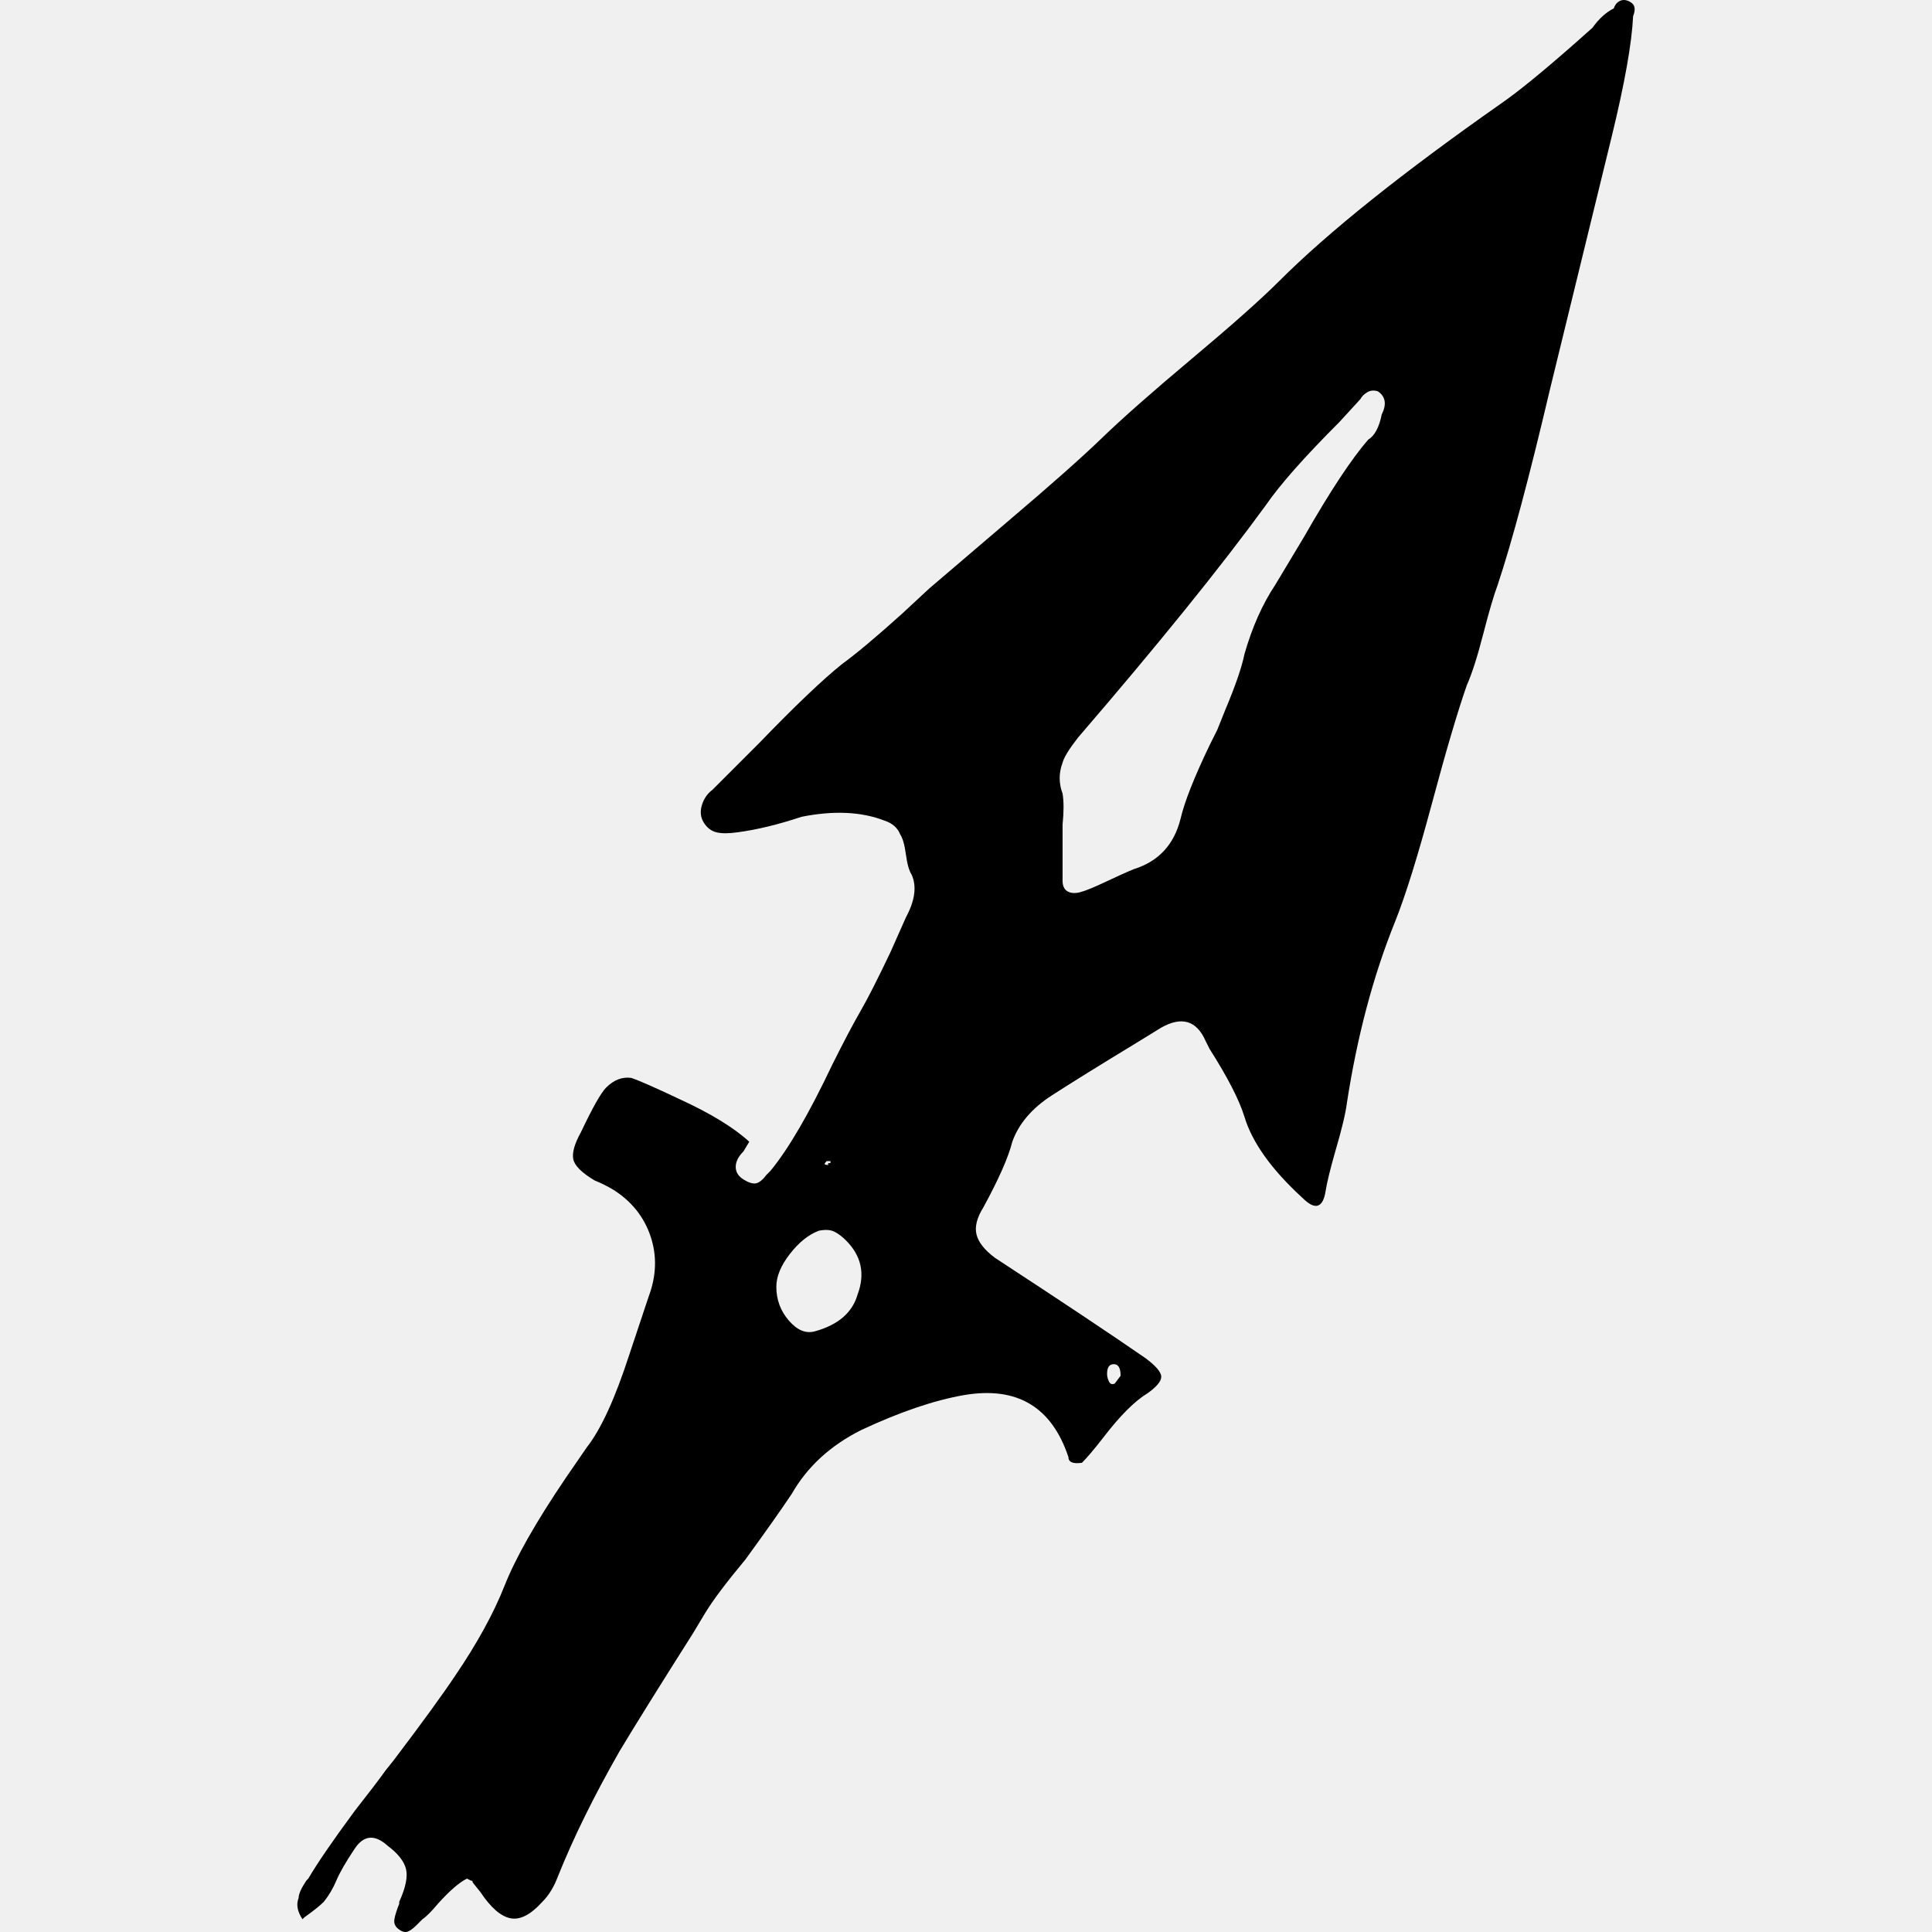
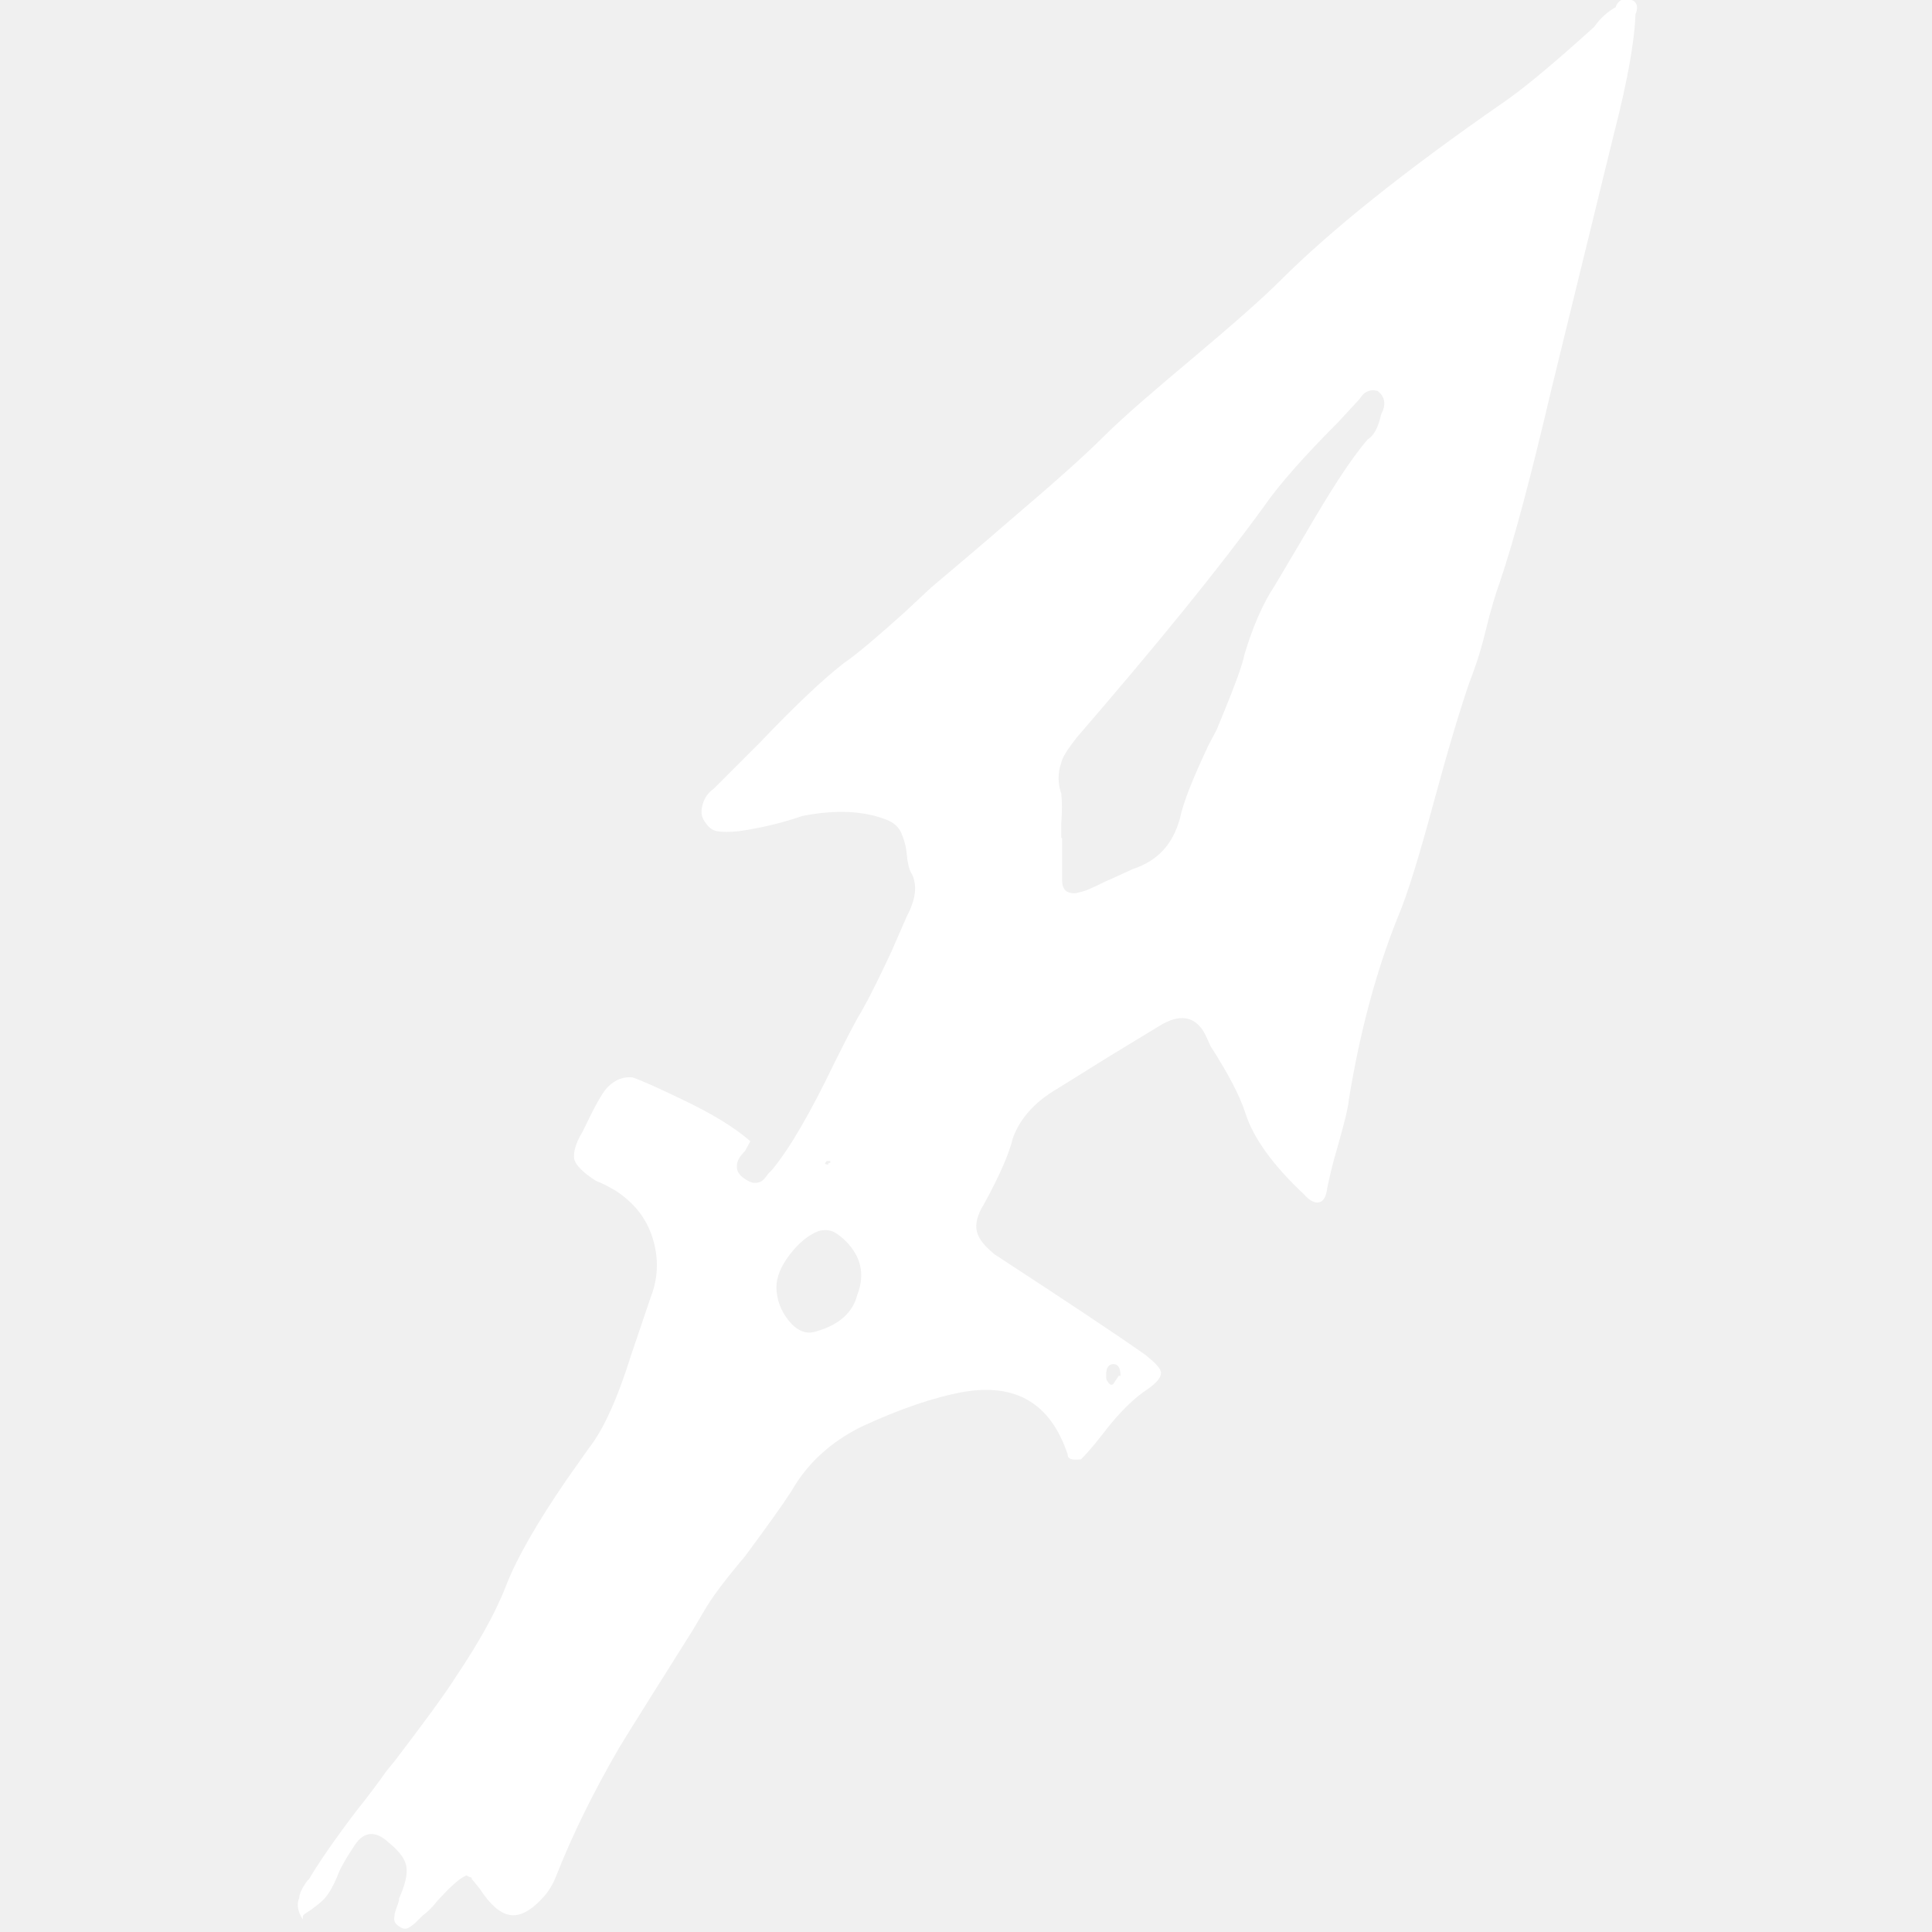
- <svg xmlns="http://www.w3.org/2000/svg" version="1.1" width="215" height="215" viewBox="0 0 215 215" id="svg6">
-   <defs id="defs10" />
-   <path d="m 33.662,213.579 q -0.861,-1.291 -0.43,-2.368 0,-0.646 0.861,-1.937 l 0.215,-0.215 q 1.507,-2.583 5.166,-7.533 2.368,-3.013 3.444,-4.52 l 0.861,-1.076 q 4.735,-6.242 6.887,-9.47 3.659,-5.381 5.488,-10.008 1.829,-4.627 6.78,-11.945 l 2.368,-3.444 q 2.368,-3.013 4.735,-10.331 l 2.152,-6.457 q 1.291,-3.444 0.215,-6.672 -1.076,-3.228 -4.089,-5.166 -1.076,-0.646 -2.152,-1.076 -2.152,-1.291 -2.368,-2.368 -0.215,-1.076 0.861,-3.013 1.937,-4.089 2.798,-4.95 1.291,-1.291 2.798,-1.076 1.291,0.43 5.381,2.368 5.166,2.368 7.748,4.735 l -0.646,1.076 q -0.861,0.861 -0.861,1.722 0,0.861 0.861,1.399 0.861,0.538 1.399,0.43 0.538,-0.108 1.184,-0.969 l 0.43,-0.43 q 3.013,-3.659 6.887,-11.838 1.937,-3.874 3.121,-5.919 1.184,-2.045 3.336,-6.564 l 1.722,-3.874 q 1.507,-2.798 0.646,-4.735 -0.43,-0.646 -0.646,-2.26 -0.215,-1.614 -0.646,-2.26 -0.43,-1.076 -1.722,-1.507 -3.874,-1.507 -9.255,-0.43 -3.874,1.291 -7.103,1.722 -1.507,0.215 -2.368,0 -0.861,-0.215 -1.399,-1.076 -0.538,-0.861 -0.215,-1.937 0.323,-1.076 1.184,-1.722 l 5.166,-5.166 q 6.026,-6.242 9.255,-8.824 2.368,-1.722 6.672,-5.596 l 3.013,-2.798 q 3.013,-2.583 8.824,-7.533 7.103,-6.026 10.439,-9.255 3.336,-3.228 10.008,-8.824 6.672,-5.596 9.685,-8.609 8.179,-8.179 24.751,-19.801 2.798,-1.937 8.179,-6.672 l 1.937,-1.722 q 1.076,-1.507 2.368,-2.152 0.215,-0.646 0.753,-0.861 0.538,-0.215 1.184,0.215 0.646,0.43 0.215,1.507 -0.215,4.52 -2.368,13.344 l -6.887,28.195 q -3.444,14.636 -5.811,21.738 -0.646,1.722 -1.614,5.488 -0.969,3.767 -1.829,5.704 -1.507,4.305 -3.874,13.129 -2.368,8.824 -4.089,13.129 -3.659,9.04 -5.381,20.232 -0.215,1.722 -1.291,5.381 -0.861,3.013 -1.076,4.412 -0.215,1.399 -0.861,1.614 -0.646,0.215 -1.722,-0.861 -5.166,-4.735 -6.457,-9.04 -0.861,-2.798 -3.874,-7.533 l -0.43,-0.861 q -1.507,-3.444 -4.95,-1.507 l -2.798,1.722 q -6.026,3.659 -9.362,5.811 -3.336,2.152 -4.412,5.166 -0.646,2.583 -3.228,7.318 -1.076,1.722 -0.753,3.013 0.323,1.291 2.045,2.583 11.192,7.318 16.788,11.192 1.722,1.291 1.722,2.045 0,0.753 -1.507,1.829 -2.152,1.291 -4.95,4.95 -1.507,1.937 -2.368,2.798 -1.507,0.215 -1.507,-0.646 -2.798,-8.394 -11.622,-6.887 -4.95,0.861 -11.407,3.874 -5.166,2.583 -7.748,7.103 -1.722,2.583 -5.166,7.318 -3.228,3.874 -4.52,6.026 l -1.291,2.152 q -5.596,8.824 -8.179,13.129 -4.305,7.533 -6.887,13.99 -0.646,1.722 -1.722,2.798 -1.937,2.152 -3.551,1.829 -1.614,-0.323 -3.336,-2.906 l -0.861,-1.076 q 0,-0.215 -0.215,-0.215 l -0.43,-0.215 q -1.291,0.646 -3.228,2.798 -1.076,1.291 -1.722,1.722 l -0.646,0.646 q -0.646,0.646 -1.076,0.753 -0.43,0.108 -0.969,-0.323 -0.538,-0.43 -0.43,-1.076 0.108,-0.646 0.538,-1.722 v -0.215 q 1.076,-2.368 0.753,-3.659 -0.323,-1.291 -2.045,-2.583 -2.152,-1.937 -3.659,0.323 -1.507,2.26 -2.045,3.551 -0.538,1.291 -1.399,2.368 -0.646,0.646 -2.152,1.722 z M 118.247,93.266 v 0 4.735 q 0,0.861 0.538,1.184 0.538,0.323 1.399,0.108 0.861,-0.215 2.906,-1.184 2.045,-0.969 3.121,-1.399 4.089,-1.291 5.166,-5.596 0.646,-2.798 3.228,-8.179 l 0.861,-1.722 0.861,-2.152 q 1.722,-4.089 2.152,-6.242 1.291,-4.52 3.444,-7.748 l 3.228,-5.381 q 4.305,-7.533 7.103,-10.761 1.076,-0.646 1.507,-2.798 0.861,-1.722 -0.43,-2.583 -0.646,-0.215 -1.184,0.108 -0.538,0.323 -0.753,0.753 l -2.368,2.583 q -5.811,5.811 -8.179,9.255 -7.533,10.331 -20.877,25.828 -1.507,1.937 -1.722,2.798 -0.646,1.722 0,3.444 0.215,1.291 0,3.444 z M 86.393,143.199 q 0,2.152 1.399,3.767 1.399,1.614 2.906,1.184 3.874,-1.076 4.735,-4.089 1.291,-3.444 -1.291,-6.026 -0.646,-0.646 -1.291,-0.969 -0.646,-0.323 -1.722,-0.108 -1.722,0.646 -3.228,2.583 -1.507,1.937 -1.507,3.659 z m 38.311,9.901 q 0,-1.291 -0.753,-1.291 -0.753,0 -0.753,1.076 0,0.43 0.215,0.861 0.215,0.43 0.646,0.215 z M 92.42,129.425 v -0.215 h -0.43 q -0.215,0.215 -0.215,0.323 0,0.108 0.43,0.108 -0.215,-0.215 0.215,-0.215 z" id="path4" style="fill:#000000;fill-opacity:1;stroke-width:6.726" />
+ <svg xmlns="http://www.w3.org/2000/svg" id="svg6" version="1.1" viewBox="0 0 215 215">
+   <defs>
+     <style>
+       .st0 {
+         fill: #fff;
+       }
+     </style>
+   </defs>
+   <path id="path4" class="st0" d="M33.7,213.6c-.6-.9-.7-1.7-.4-2.4,0-.4.3-1.1.9-1.9l.2-.2c1-1.7,2.7-4.2,5.2-7.5,1.6-2,2.7-3.5,3.4-4.5l.9-1.1c3.2-4.2,5.5-7.3,6.9-9.5,2.4-3.6,4.3-6.9,5.5-10,1.2-3.1,3.5-7.1,6.8-11.9l2.4-3.4c1.6-2,3.2-5.5,4.7-10.3l2.2-6.5c.9-2.3.9-4.5.2-6.7-.7-2.2-2.1-3.9-4.1-5.2-.7-.4-1.4-.8-2.2-1.1-1.4-.9-2.2-1.7-2.4-2.4-.1-.7.1-1.7.9-3,1.3-2.7,2.2-4.4,2.8-5,.9-.9,1.8-1.2,2.8-1.1.9.3,2.7,1.1,5.4,2.4,3.4,1.6,6,3.2,7.7,4.7l-.6,1.1c-.6.6-.9,1.1-.9,1.7s.3,1,.9,1.4c.6.4,1,.5,1.4.4.4,0,.8-.4,1.2-1l.4-.4c2-2.4,4.3-6.4,6.9-11.8,1.3-2.6,2.3-4.6,3.1-5.9.8-1.4,1.9-3.6,3.3-6.6l1.7-3.9c1-1.9,1.2-3.4.6-4.7-.3-.4-.5-1.2-.6-2.3-.1-1.1-.4-1.8-.6-2.3-.3-.7-.9-1.2-1.7-1.5-2.6-1-5.7-1.1-9.3-.4-2.6.9-5,1.4-7.1,1.7-1,.1-1.8.1-2.4,0-.6-.1-1-.5-1.4-1.1-.4-.6-.4-1.2-.2-1.9.2-.7.6-1.3,1.2-1.7l5.2-5.2c4-4.2,7.1-7.1,9.3-8.8,1.6-1.1,3.8-3,6.7-5.6l3-2.8c2-1.7,5-4.2,8.8-7.5,4.7-4,8.2-7.1,10.4-9.3,2.2-2.2,5.6-5.1,10-8.8,4.4-3.7,7.7-6.6,9.7-8.6,5.5-5.5,13.7-12.1,24.8-19.8,1.9-1.3,4.6-3.5,8.2-6.7l1.9-1.7c.7-1,1.5-1.7,2.4-2.2.1-.4.4-.7.8-.9.4-.1.8,0,1.2.2.4.3.5.8.2,1.5-.1,3-.9,7.5-2.4,13.3l-6.9,28.2c-2.3,9.8-4.2,17-5.8,21.7-.4,1.1-1,3-1.6,5.5-.6,2.5-1.3,4.4-1.8,5.7-1,2.9-2.3,7.2-3.9,13.1-1.6,5.9-2.9,10.3-4.1,13.1-2.4,6-4.2,12.8-5.4,20.2-.1,1.1-.6,2.9-1.3,5.4-.6,2-.9,3.5-1.1,4.4-.1.9-.4,1.5-.9,1.6-.4.1-1-.1-1.7-.9-3.4-3.2-5.6-6.2-6.5-9-.6-1.9-1.9-4.4-3.9-7.5l-.4-.9c-1-2.3-2.7-2.8-5-1.5l-2.8,1.7c-4,2.4-7.1,4.4-9.4,5.8-2.2,1.4-3.7,3.2-4.4,5.2-.4,1.7-1.5,4.2-3.2,7.3-.7,1.1-1,2.2-.8,3,.2.9.9,1.7,2,2.6,7.5,4.9,13.1,8.6,16.8,11.2,1.1.9,1.7,1.5,1.7,2s-.5,1.1-1.5,1.8c-1.4.9-3.1,2.5-5,5-1,1.3-1.8,2.2-2.4,2.8-1,.1-1.5,0-1.5-.6-1.9-5.6-5.7-7.9-11.6-6.9-3.3.6-7.1,1.9-11.4,3.9-3.4,1.7-6,4.1-7.7,7.1-1.1,1.7-2.9,4.2-5.2,7.3-2.2,2.6-3.7,4.6-4.5,6l-1.3,2.2c-3.7,5.9-6.5,10.3-8.2,13.1-2.9,5-5.2,9.7-6.9,14-.4,1.1-1,2.1-1.7,2.8-1.3,1.4-2.5,2-3.6,1.8-1.1-.2-2.2-1.2-3.3-2.9l-.9-1.1c0-.1,0-.2-.2-.2l-.4-.2c-.9.4-1.9,1.4-3.2,2.8-.7.9-1.3,1.4-1.7,1.7l-.6.6c-.4.4-.8.7-1.1.8s-.6,0-1-.3c-.4-.3-.5-.6-.4-1.1,0-.4.3-1,.5-1.7v-.2c.7-1.6,1-2.8.8-3.7-.2-.9-.9-1.7-2-2.6-1.4-1.3-2.7-1.2-3.7.3-1,1.5-1.7,2.7-2,3.6-.4.9-.8,1.7-1.4,2.4-.4.4-1.1,1-2.2,1.7l-.2.2ZM118.2,93.3h0v4.7c0,.6.2,1,.5,1.2.4.2.8.3,1.4.1.6-.1,1.5-.5,2.9-1.2,1.4-.6,2.4-1.1,3.1-1.4,2.7-.9,4.4-2.7,5.2-5.6.4-1.9,1.5-4.6,3.2-8.2l.9-1.7.9-2.2c1.1-2.7,1.9-4.8,2.2-6.2.9-3,2-5.6,3.4-7.7l3.2-5.4c2.9-5,5.2-8.6,7.1-10.8.7-.4,1.2-1.4,1.5-2.8.6-1.1.4-2-.4-2.6-.4-.1-.8-.1-1.2.1-.4.2-.6.5-.8.8l-2.4,2.6c-3.9,3.9-6.6,7-8.2,9.3-5,6.9-12,15.5-20.9,25.8-1,1.3-1.6,2.2-1.7,2.8-.4,1.1-.4,2.3,0,3.4.1.9.1,2,0,3.4v1.5ZM86.4,143.2c0,1.4.5,2.7,1.4,3.8.9,1.1,1.9,1.5,2.9,1.2,2.6-.7,4.2-2.1,4.7-4.1.9-2.3.4-4.3-1.3-6-.4-.4-.9-.8-1.3-1-.4-.2-1-.3-1.7-.1-1.1.4-2.2,1.3-3.2,2.6-1,1.3-1.5,2.5-1.5,3.7h0ZM124.7,153.1c0-.9-.3-1.3-.8-1.3s-.8.4-.8,1.1,0,.6.2.9.4.4.6.2l.6-.9ZM92.4,129.4v-.2h-.4c-.1.1-.2.3-.2.3s.1.1.4.1c-.1-.1,0-.2.2-.2Z" />
</svg>
